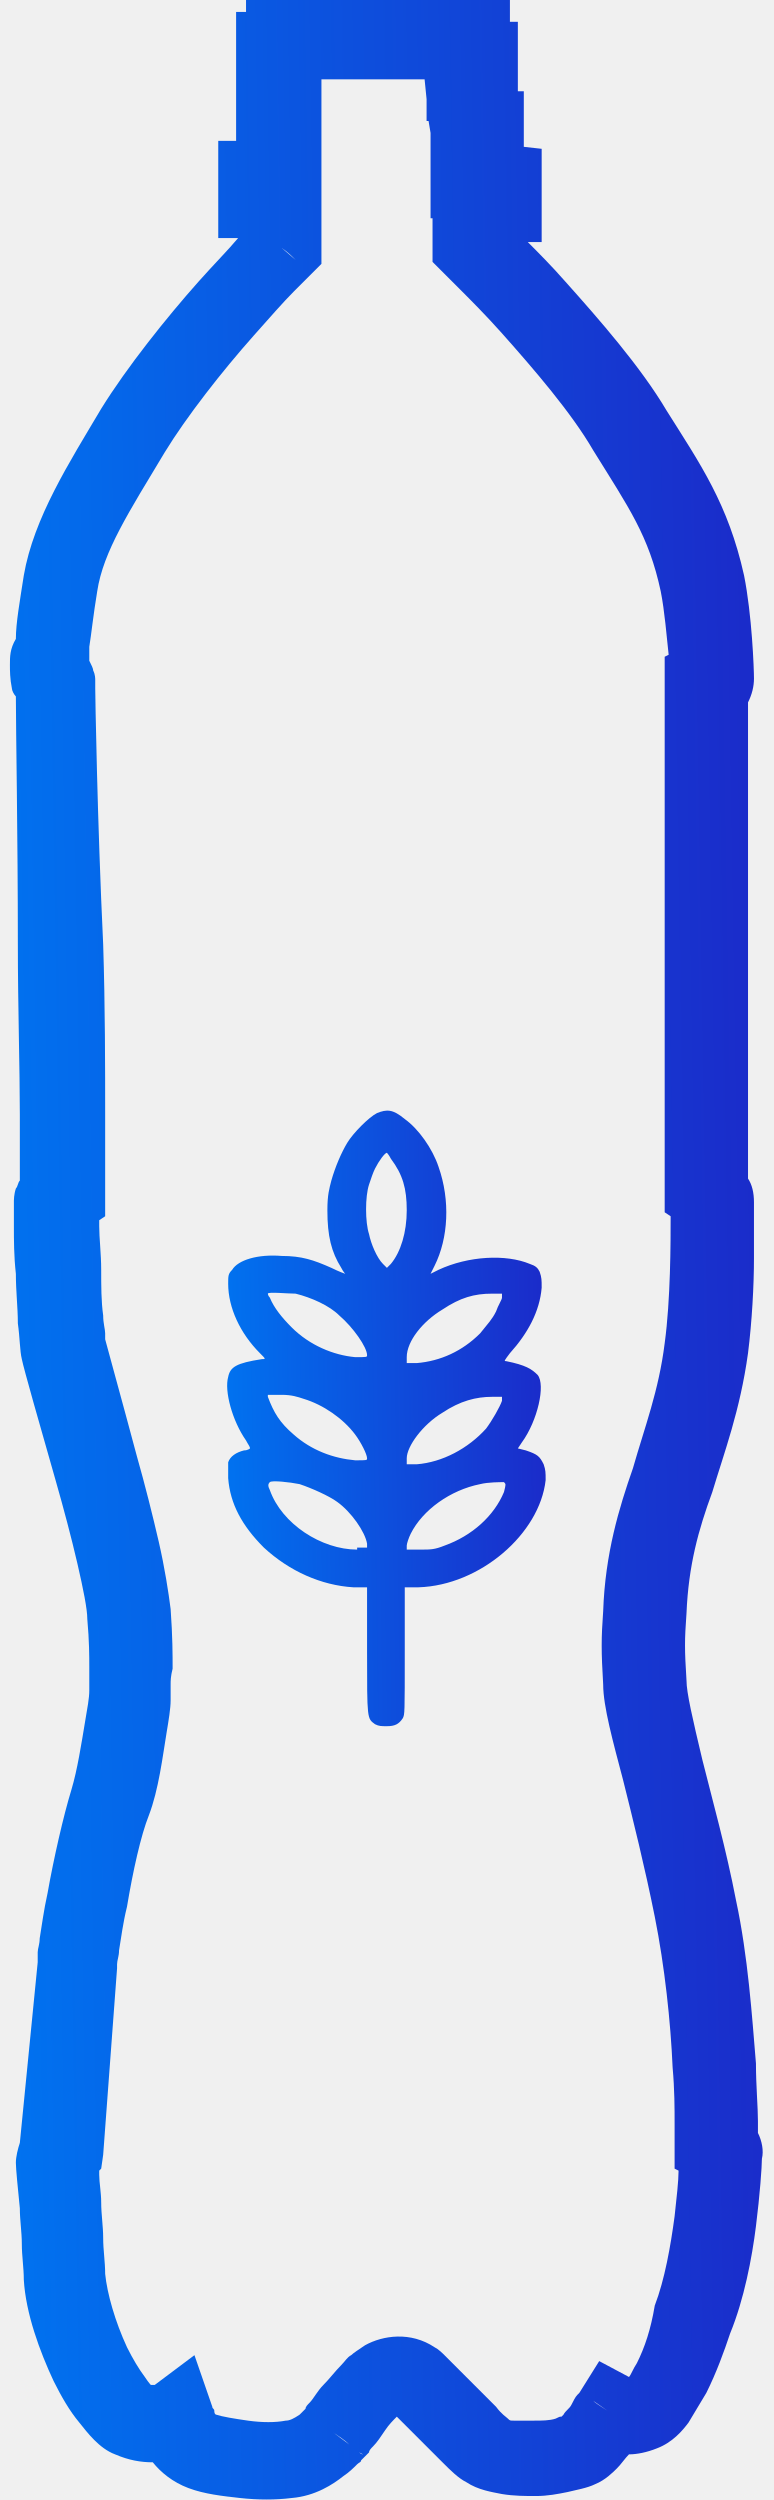
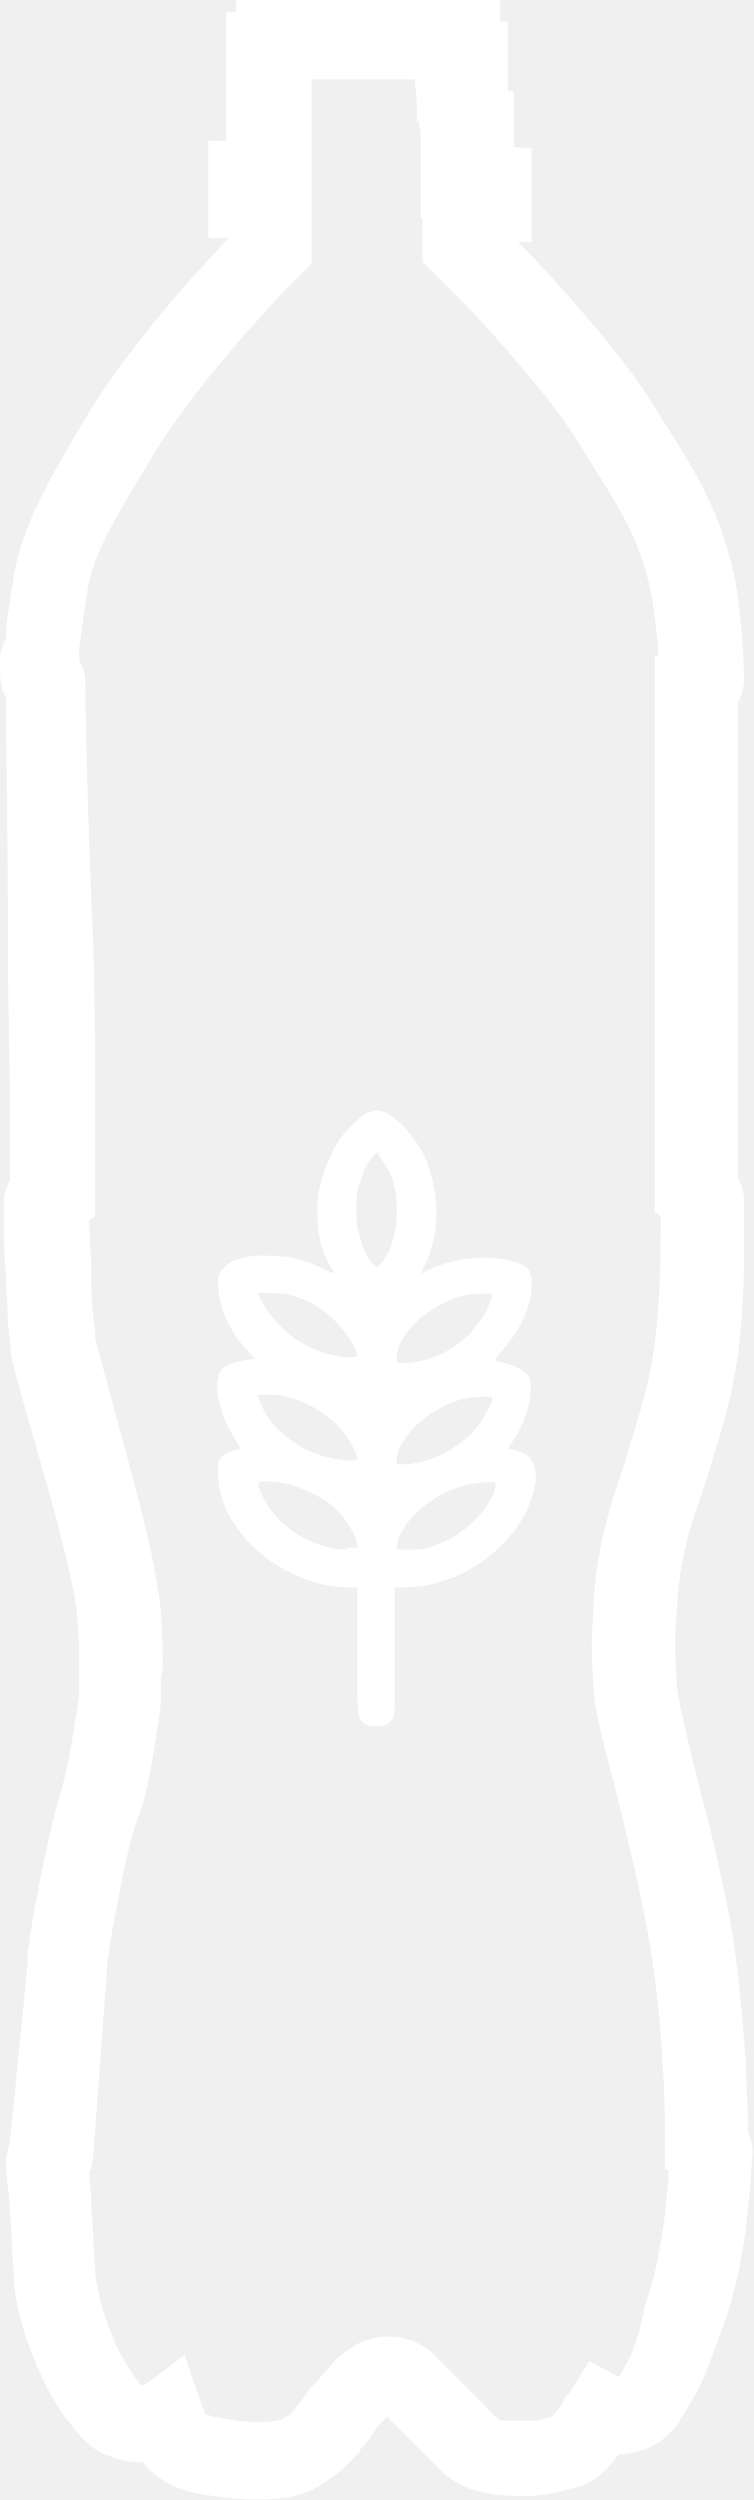
- <svg xmlns="http://www.w3.org/2000/svg" width="39" height="126" viewBox="0 0 39 126" fill="none">
-   <path fill-rule="evenodd" clip-rule="evenodd" d="M38.2 107.5C38.2 107.3 38.2 107.1 38.2 106.9C38.2 106.2 38.1 105.1 38.1 104C37.9 101.6 37.7 98.6 37.1 95.8C36.6 93.2 35.9 90.7 35.4 88.7C34.9 86.6 34.6 85.3 34.6 84.7C34.5 83.1 34.5 82.7 34.6 81.3C34.7 78.9 35.2 77.1 35.9 75.2C36.5 73.2 37.3 71.1 37.7 68.2C37.9 66.6 38 64.8 38 63.4C38 62.7 38 62 38 61.5C38 61.3 38 61.1 38 60.9C38 60.8 38 60.8 38 60.7C38 60.7 38 60.7 38 60.6C38 60.1 37.9 59.7 37.7 59.4V35.4C37.9 35 38 34.6 38 34.2C38 33.7 37.9 31 37.5 29C36.7 25.4 35.3 23.4 33.6 20.7C32.3 18.5 30.2 16.1 28.5 14.2C27.8 13.4 27.1 12.7 26.6 12.2H27.3V10.2V9.3V7.5L26.4 7.4V6.6V4.6H26.1V4.1V3.6V3.1V2.1V1.1H25.7V0H23.7H23.6H14.4H12.4V0.6H11.9V1.6V2.6V2.7V3V3.6V4.2V4.5V4.7V5V5.4V6.2V6.5V7.1H11V9.1V10V12H12C11.5 12.6 10.8 13.3 10 14.2C8.4 16 6.4 18.5 5.1 20.6C3.5 23.3 1.7 26.1 1.2 29C1 30.3 0.8 31.4 0.8 32.2C0.5 32.7 0.5 33.1 0.5 33.5C0.5 33.8 0.5 34.2 0.6 34.7C0.6 34.8 0.7 35 0.8 35.1C0.8 36.7 0.9 42.2 0.9 47.6C0.9 50.7 1 53.9 1 56.2C1 57.4 1 58.3 1 59C1 59.2 1 59.3 1 59.5C0.9 59.6 0.9 59.8 0.8 59.9C0.7 60.2 0.7 60.5 0.7 60.5C0.7 60.6 0.7 60.8 0.7 60.9C0.7 61.1 0.7 61.5 0.7 61.8C0.7 62.5 0.7 63.3 0.8 64.2C0.8 65.1 0.9 65.9 0.9 66.7C1 67.4 1 68.1 1.1 68.5C1.2 69 2 71.8 2.8 74.6C3.2 76 3.6 77.5 3.9 78.8C4.2 80.1 4.4 81.1 4.4 81.6C4.5 82.7 4.5 83.5 4.5 84C4.5 84.2 4.5 84.4 4.5 84.4V84.5V84.7V84.8C4.5 84.9 4.5 85 4.5 85.2C4.5 85.6 4.4 86.1 4.3 86.7C4.1 87.9 3.9 89.2 3.6 90.2C3.2 91.5 2.7 93.7 2.4 95.4C2.2 96.3 2.1 97.1 2 97.7C2 98 1.9 98.2 1.9 98.4C1.9 98.5 1.9 98.5 1.9 98.6C1.9 98.6 1.9 98.6 1.9 98.7C1.9 98.7 1.9 98.7 2.6 98.8L1.9 98.7V98.8V98.9L3.9 99L1.9 98.9L1 108C0.9 108.3 0.8 108.7 0.8 109C0.8 109.3 0.9 110.3 1 111.3C1 111.9 1.1 112.5 1.1 113.1C1.1 113.7 1.2 114.3 1.2 114.9C1.3 116.6 2 118.5 2.7 120C3.1 120.8 3.5 121.5 4 122.1C4.4 122.6 5 123.4 5.8 123.7C6.5 124 7.1 124.1 7.7 124.1C8.1 124.6 8.7 125.1 9.5 125.4C10.3 125.7 11.2 125.8 12.1 125.9C13 126 13.9 126 14.7 125.9C15.9 125.8 16.8 125.2 17.3 124.8C17.6 124.6 17.8 124.4 18 124.2C18.1 124.1 18.2 124.1 18.2 124C18.2 124 18.2 124 18.3 123.9C18.3 123.9 18.3 123.9 16.8 122.6C17.1 122.8 17.4 123 17.6 123.2L16.8 122.6L18.3 123.9L18.4 123.8L18.5 123.7C18.5 123.7 18.5 123.7 18.6 123.6C18.6 123.5 18.7 123.4 18.8 123.3C19 123.1 19.2 122.8 19.4 122.5C19.6 122.2 19.8 122 20 121.8C20.3 122.1 20.7 122.5 21.1 122.9C21.5 123.3 21.9 123.7 22.3 124.1C22.7 124.5 23.1 124.9 23.5 125.1C24.1 125.5 24.8 125.6 25.3 125.7C25.9 125.8 26.5 125.8 27 125.8C27.6 125.8 28.1 125.7 28.6 125.6C29 125.5 29.6 125.4 30 125.2C30.5 125 30.9 124.6 31.1 124.4C31.3 124.2 31.5 123.9 31.7 123.7C32.1 123.7 32.6 123.6 33.1 123.4C33.9 123.1 34.4 122.5 34.7 122.1C35 121.6 35.3 121.1 35.6 120.6C36.1 119.6 36.5 118.5 36.8 117.6C37.5 115.9 37.9 113.8 38.1 112.2C38.3 110.6 38.4 109.2 38.4 108.8C38.5 108.4 38.4 107.9 38.2 107.5ZM34.5 108.2C34.6 108.2 34.6 108.2 34.7 108.2H34.5ZM14.9 13.1C14.7 12.9 14.5 12.7 14.2 12.5L14.9 13.1ZM1.7 36C1.7 36 1.8 36.1 1.7 36C1.7 36.1 1.7 36.1 1.7 36ZM3.7 32.6C3.7 32.5 3.7 32.6 3.7 32.6V32.6ZM18.1 123.6C18.2 123.7 18.3 123.7 18.3 123.7L18.1 123.6ZM29.9 121L30.9 121.7C30.5 121.4 30.1 121.2 29.9 121ZM32.1 119.1C31.9 119.4 31.8 119.7 31.7 119.8L30.2 119L29.2 120.6L29.1 120.7C29 120.8 28.9 121 28.8 121.2C28.7 121.4 28.5 121.5 28.4 121.7C28.4 121.7 28.4 121.7 28.3 121.8C28.2 121.8 28.2 121.8 28 121.9C27.7 122 27.3 122 26.9 122C26.5 122 26.2 122 25.9 122C25.7 122 25.7 122 25.6 121.9C25.5 121.8 25.3 121.7 25 121.3C24.7 121 24.3 120.6 23.9 120.2C23.5 119.8 23.1 119.4 22.8 119.1C22.6 118.9 22.5 118.8 22.4 118.7C22.3 118.6 22.1 118.4 21.9 118.3C20.7 117.5 19.3 117.7 18.4 118.2C18.1 118.4 17.8 118.6 17.7 118.7C17.5 118.8 17.4 119 17.2 119.2C16.9 119.5 16.6 119.9 16.3 120.2C16 120.5 15.8 120.9 15.6 121.1C15.5 121.2 15.4 121.3 15.4 121.4C15.3 121.5 15.2 121.6 15.1 121.7C14.8 121.9 14.6 122 14.4 122C13.9 122.1 13.2 122.1 12.5 122C11.8 121.9 11.2 121.8 10.9 121.7C10.9 121.7 10.8 121.7 10.8 121.5C10.8 121.4 10.7 121.4 10.7 121.3L9.8 118.7L7.8 120.2C7.8 120.2 7.7 120.2 7.6 120.2C7.6 120.2 7.5 120.1 7.3 119.8C7 119.4 6.7 118.9 6.4 118.3C5.8 117 5.4 115.6 5.3 114.6C5.3 114 5.2 113.4 5.2 112.8C5.2 112.2 5.1 111.6 5.1 111C5.1 110.5 5 110 5 109.6C5 109.5 5 109.4 5 109.4L5.1 109.3L5.2 108.6L3.2 108.5L5.2 108.6L5.9 99.2C5.9 99.2 5.9 99.1 5.9 99C5.9 98.8 6 98.6 6 98.3C6.1 97.7 6.2 96.9 6.4 96.1C6.7 94.3 7.1 92.5 7.5 91.5C8 90.2 8.2 88.5 8.4 87.3C8.5 86.7 8.6 86.1 8.6 85.7C8.6 85.5 8.6 85.3 8.6 85.2V85.1C8.6 85.1 8.6 85 8.6 84.9C8.6 84.7 8.6 84.5 8.7 84.1C8.7 83.4 8.7 82.5 8.6 81.1C8.5 80.3 8.3 79 8 77.7C7.7 76.4 7.3 74.8 6.9 73.4C6.1 70.4 5.4 67.9 5.3 67.5C5.3 67.5 5.3 67.4 5.3 67.2C5.3 67 5.2 66.7 5.2 66.3C5.1 65.6 5.1 64.8 5.1 64C5.1 63.2 5 62.4 5 61.8C5 61.7 5 61.6 5 61.5L5.3 61.3V60.1H4.3C5.2 60.1 5.3 60.1 5.3 60.1C5.3 60.1 5.3 60.1 5.3 60C5.3 60 5.3 59.9 5.3 59.8C5.3 59.6 5.3 59.4 5.3 59C5.3 58.3 5.3 57.3 5.3 56.2C5.3 53.9 5.3 50.7 5.2 47.6C4.9 41.3 4.8 35 4.8 34.7C4.8 34.6 4.8 34.5 4.8 34.3C4.8 34.2 4.8 34 4.7 33.8C4.7 33.7 4.6 33.5 4.5 33.3C4.5 33.1 4.5 32.9 4.5 32.6C4.6 32 4.7 31 4.9 29.8C5.2 27.8 6.5 25.8 8.3 22.8C9.4 21 11.2 18.7 12.8 16.9C13.6 16 14.3 15.2 14.8 14.7C15.1 14.4 15.3 14.2 15.4 14.1C15.5 14 15.5 14 15.6 13.9L16.2 13.3V12.5V11.2V10.1V9.2V8.6V8.1V7.4V6.8V6.6V5.6V5.5V5.4V4.8V4.6V4.3V4H21.4L21.5 5V6.1H21.6L21.7 6.7V7.4V9.2V11H21.8V12.4V13.2L22.4 13.8C22.4 13.8 22.5 13.9 22.6 14C22.7 14.1 23 14.4 23.2 14.6C23.7 15.1 24.5 15.9 25.3 16.8C26.9 18.6 28.8 20.8 29.9 22.7C31.7 25.6 32.7 27 33.3 29.8C33.5 30.8 33.6 32.1 33.7 33L33.5 33.1V34.7V60.1V61.1L33.8 61.3C33.8 62.6 33.8 65.5 33.5 67.7C33.2 70.1 32.5 71.9 31.9 74C31.2 76 30.5 78.3 30.4 81.2C30.3 82.6 30.3 83.2 30.4 84.9C30.4 86 30.9 87.8 31.4 89.7C31.9 91.7 32.5 94.1 33 96.6C33.5 99.1 33.8 101.9 33.9 104.2C34 105.3 34 106.3 34 107C34 107.3 34 107.6 34 107.8C34 107.9 34 108 34 108C34 108 34 108 34 108.1V109.3L34.2 109.4C34.2 109.9 34.1 110.8 34 111.7C33.8 113.2 33.5 114.9 33 116.2C32.8 117.4 32.5 118.3 32.1 119.1Z" fill="url(#paint0_linear_1196_4374)" />
-   <path fill-rule="evenodd" clip-rule="evenodd" d="M26.5 73.1L26.1 73L26.3 72.7C27.1 71.6 27.5 69.8 27.1 69.3C26.8 69 26.5 68.8 25.5 68.6C25.4 68.6 25.4 68.6 25.7 68.2C26.6 67.2 27.2 66.1 27.3 64.9C27.3 64.5 27.3 64.4 27.2 64.1C27.1 63.9 27 63.8 26.7 63.7C25.5 63.2 23.6 63.3 22.1 64C21.9 64.1 21.7 64.2 21.7 64.2C21.7 64.2 21.8 64 21.9 63.8C22.6 62.4 22.7 60.5 22.1 58.8C21.8 57.9 21.1 56.9 20.4 56.4C19.8 55.9 19.5 55.9 19 56.1C18.6 56.3 17.8 57.1 17.5 57.6C17.2 58.1 16.9 58.8 16.7 59.5C16.6 59.9 16.5 60.2 16.5 61C16.5 62.3 16.7 63.1 17.2 63.9C17.3 64.1 17.4 64.2 17.4 64.2C17.4 64.2 17.1 64.1 16.7 63.9C15.8 63.5 15.2 63.3 14.2 63.3C13 63.2 12 63.5 11.7 64C11.5 64.2 11.5 64.3 11.5 64.7C11.5 65.9 12.1 67.2 13.1 68.2C13.4 68.5 13.4 68.5 13.2 68.5C11.9 68.7 11.6 68.9 11.5 69.4C11.3 70.1 11.7 71.6 12.4 72.6C12.5 72.8 12.6 72.9 12.6 73C12.6 73 12.5 73.1 12.3 73.1C11.9 73.2 11.6 73.4 11.5 73.7C11.5 74 11.5 74.1 11.5 74.5C11.6 75.8 12.2 76.9 13.3 78C14.6 79.2 16.2 79.9 17.8 80H18.5V83.2C18.5 86.7 18.5 86.6 18.9 86.9C19.1 87 19.2 87 19.5 87C19.9 87 20.1 86.9 20.3 86.6C20.4 86.4 20.4 86.4 20.4 83.2V80H21.1C24.2 79.9 27.2 77.3 27.5 74.6C27.5 74.2 27.5 74.1 27.4 73.8C27.2 73.4 27.1 73.3 26.5 73.1ZM22.3 66C23.2 65.4 23.9 65.2 24.8 65.2H25.3V65.4C25.3 65.5 25.1 65.8 25 66.1C24.8 66.5 24.6 66.7 24.2 67.2C23.3 68.1 22.2 68.6 21 68.7H20.5V68.4C20.5 67.6 21.3 66.6 22.3 66ZM14.9 65.2C15.7 65.4 16.6 65.8 17.1 66.3C17.8 66.9 18.5 67.9 18.5 68.3C18.5 68.4 18.5 68.4 17.9 68.4C16.8 68.3 15.6 67.8 14.7 66.9C14.2 66.4 13.8 65.9 13.6 65.4C13.5 65.3 13.5 65.2 13.5 65.2C13.5 65.1 14.5 65.2 14.9 65.2ZM13.5 70.3H14.2C14.7 70.3 15 70.4 15.3 70.5C16.3 70.8 17.3 71.5 17.9 72.3C18.2 72.7 18.5 73.3 18.5 73.5C18.5 73.6 18.5 73.6 17.9 73.6C16.8 73.5 15.7 73.1 14.8 72.3C14.1 71.7 13.8 71.2 13.5 70.4V70.3ZM18 78.1C16.2 78.1 14.2 76.8 13.6 75.1C13.5 74.9 13.5 74.8 13.6 74.7C13.7 74.6 14.6 74.7 15.1 74.8C15.7 75 16.6 75.4 17 75.7C17.7 76.2 18.4 77.2 18.5 77.8V78H18V78.1ZM19.7 63.7L19.5 63.9L19.3 63.7C19 63.4 18.7 62.7 18.6 62.2C18.4 61.6 18.4 60.3 18.6 59.7C18.7 59.4 18.8 59.1 18.9 58.9C19.1 58.5 19.4 58.1 19.5 58.1C19.5 58.1 19.6 58.2 19.7 58.4C20.3 59.2 20.5 59.9 20.5 61C20.5 62.1 20.2 63.1 19.7 63.7ZM20.5 73.8V73.5C20.5 72.9 21.3 71.8 22.3 71.2C23.2 70.6 24 70.4 24.8 70.4H25.3V70.6C25.2 70.9 24.8 71.6 24.5 72C23.6 73 22.3 73.7 21 73.8H20.5ZM25.4 75.2C24.9 76.4 23.8 77.4 22.4 77.9C21.9 78.1 21.7 78.1 21.2 78.1H20.5V77.9C20.5 77.8 20.6 77.5 20.7 77.3C21.3 76.1 22.7 75.1 24.2 74.8C24.6 74.7 25.2 74.7 25.4 74.7C25.5 74.8 25.5 74.8 25.4 75.2Z" fill="url(#paint1_linear_1196_4374)" />
-   <defs>
-     <linearGradient id="paint0_linear_1196_4374" x1="39.105" y1="62.668" x2="-0.485" y2="63.308" gradientUnits="userSpaceOnUse">
-       <stop stop-color="#1B2AC9" />
-       <stop offset="1" stop-color="#0073F0" />
-     </linearGradient>
-     <linearGradient id="paint1_linear_1196_4374" x1="27.75" y1="71.366" x2="11.215" y2="71.634" gradientUnits="userSpaceOnUse">
-       <stop stop-color="#1B2AC9" />
-       <stop offset="1" stop-color="#0073F0" />
-     </linearGradient>
-   </defs>
+ <svg xmlns="http://www.w3.org/2000/svg" width="38" height="126" viewBox="0 0 38 126" fill="none">
+   <path fill-rule="evenodd" clip-rule="evenodd" d="M37.7 107.5C37.7 107.3 37.7 107.1 37.7 106.9C37.7 106.2 37.6 105.1 37.6 104C37.4 101.6 37.2 98.6 36.6 95.8C36.1 93.2 35.4 90.7 34.9 88.7C34.4 86.6 34.1 85.3 34.1 84.7C34 83.1 34 82.7 34.1 81.3C34.2 78.9 34.7 77.1 35.4 75.2C36 73.2 36.8 71.1 37.2 68.2C37.4 66.6 37.5 64.8 37.5 63.4C37.5 62.7 37.5 62 37.5 61.5C37.5 61.3 37.5 61.1 37.5 60.9C37.5 60.8 37.5 60.8 37.5 60.7C37.5 60.7 37.5 60.7 37.5 60.6C37.5 60.1 37.4 59.7 37.2 59.4V35.4C37.4 35 37.5 34.6 37.5 34.2C37.5 33.7 37.4 31 37 29C36.2 25.4 34.8 23.4 33.1 20.7C31.8 18.5 29.7 16.1 28 14.2C27.3 13.4 26.6 12.7 26.1 12.2H26.8V10.2V9.3V7.5L25.9 7.4V6.6V4.6H25.6V4.1V3.6V3.1V2.1V1.1H25.2V0H23.2H23.1H13.9H11.9V0.6H11.4V1.6V2.6V2.7V3V3.6V4.2V4.5V4.7V5V5.4V6.2V6.5V7.1H10.5V9.1V10V12H11.5C11 12.6 10.3 13.3 9.5 14.2C7.9 16 5.9 18.5 4.6 20.6C3 23.3 1.2 26.1 0.7 29C0.5 30.3 0.3 31.4 0.3 32.2C0 32.7 0 33.1 0 33.5C0 33.8 0 34.2 0.1 34.7C0.1 34.8 0.2 35 0.3 35.1C0.3 36.7 0.4 42.2 0.4 47.6C0.4 50.7 0.5 53.9 0.5 56.2C0.5 57.4 0.5 58.3 0.5 59C0.5 59.2 0.5 59.3 0.5 59.5C0.4 59.6 0.4 59.8 0.3 59.9C0.2 60.2 0.2 60.5 0.2 60.5C0.2 60.6 0.2 60.8 0.2 60.9C0.2 61.1 0.2 61.5 0.2 61.8C0.2 62.5 0.2 63.3 0.3 64.2C0.3 65.1 0.4 65.9 0.4 66.7C0.5 67.4 0.5 68.1 0.6 68.5C0.7 69 1.5 71.8 2.3 74.6C2.7 76 3.1 77.5 3.4 78.8C3.7 80.1 3.9 81.1 3.9 81.6C4 82.7 4 83.5 4 84C4 84.2 4 84.4 4 84.4V84.5V84.7V84.8C4 84.9 4 85 4 85.2C4 85.6 3.9 86.1 3.8 86.7C3.6 87.9 3.4 89.2 3.1 90.2C2.7 91.5 2.2 93.7 1.9 95.4C1.7 96.3 1.6 97.1 1.5 97.7C1.5 98 1.4 98.2 1.4 98.4C1.4 98.5 1.4 98.5 1.4 98.6C1.4 98.6 1.4 98.6 1.4 98.7C1.4 98.7 1.4 98.7 2.1 98.8L1.4 98.7V98.8V98.9L3.4 99L1.4 98.9L0.5 108C0.4 108.3 0.3 108.7 0.3 109C0.3 109.3 0.4 110.3 0.5 111.3C0.5 111.9 0.6 112.5 0.6 113.1C0.6 113.7 0.7 114.3 0.7 114.9C0.8 116.6 1.5 118.5 2.2 120C2.6 120.8 3 121.5 3.5 122.1C3.9 122.6 4.5 123.4 5.3 123.7C6 124 6.6 124.1 7.2 124.1C7.6 124.6 8.2 125.1 9 125.4C9.8 125.7 10.7 125.8 11.6 125.9C12.5 126 13.4 126 14.2 125.9C15.4 125.8 16.3 125.2 16.8 124.8C17.1 124.6 17.3 124.4 17.5 124.2C17.6 124.1 17.7 124.1 17.7 124C17.7 124 17.7 124 17.8 123.9C17.8 123.9 17.8 123.9 16.3 122.6C16.6 122.8 16.9 123 17.1 123.2L16.3 122.6L17.8 123.9L17.9 123.8L18 123.7C18 123.7 18 123.7 18.1 123.6C18.1 123.5 18.2 123.4 18.3 123.3C18.5 123.1 18.7 122.8 18.9 122.5C19.1 122.2 19.3 122 19.5 121.8C19.8 122.1 20.2 122.5 20.6 122.9C21 123.3 21.4 123.7 21.8 124.1C22.2 124.5 22.6 124.9 23 125.1C23.6 125.5 24.3 125.6 24.8 125.7C25.4 125.8 26 125.8 26.5 125.8C27.1 125.8 27.6 125.7 28.1 125.6C28.5 125.5 29.1 125.4 29.5 125.2C30 125 30.4 124.6 30.6 124.4C30.8 124.2 31 123.9 31.2 123.7C31.6 123.7 32.1 123.6 32.6 123.4C33.4 123.1 33.9 122.5 34.2 122.1C34.5 121.6 34.8 121.1 35.1 120.6C35.6 119.6 36 118.5 36.3 117.6C37 115.9 37.4 113.8 37.6 112.2C37.8 110.6 37.9 109.2 37.9 108.8C38 108.4 37.9 107.9 37.7 107.5ZM34 108.2C34.1 108.2 34.1 108.2 34.2 108.2H34ZM14.4 13.1C14.2 12.9 14 12.7 13.7 12.5L14.4 13.1ZM1.2 36C1.2 36 1.3 36.1 1.2 36C1.2 36.1 1.2 36.1 1.2 36ZM3.2 32.6C3.2 32.5 3.2 32.6 3.2 32.6V32.6ZM17.6 123.6C17.7 123.7 17.8 123.7 17.8 123.7L17.6 123.6ZM29.4 121L30.4 121.7C30 121.4 29.6 121.2 29.4 121ZM31.6 119.1C31.4 119.4 31.3 119.7 31.2 119.8L29.7 119L28.7 120.6L28.6 120.7C28.5 120.8 28.4 121 28.3 121.2C28.2 121.4 28 121.5 27.9 121.7C27.9 121.7 27.9 121.7 27.8 121.8C27.7 121.8 27.7 121.8 27.5 121.9C27.2 122 26.8 122 26.4 122C26 122 25.7 122 25.4 122C25.2 122 25.2 122 25.1 121.9C25 121.8 24.8 121.7 24.5 121.3C24.2 121 23.8 120.6 23.4 120.2C23 119.8 22.6 119.4 22.3 119.1C22.1 118.9 22 118.8 21.9 118.7C21.8 118.6 21.6 118.4 21.4 118.3C20.2 117.5 18.8 117.7 17.9 118.2C17.6 118.4 17.3 118.6 17.2 118.7C17 118.8 16.9 119 16.7 119.2C16.4 119.5 16.1 119.9 15.8 120.2C15.5 120.5 15.3 120.9 15.1 121.1C15 121.2 14.9 121.3 14.9 121.4C14.8 121.5 14.7 121.6 14.6 121.7C14.3 121.9 14.1 122 13.9 122C13.4 122.1 12.7 122.1 12 122C11.3 121.9 10.7 121.8 10.4 121.7C10.4 121.7 10.3 121.7 10.3 121.5C10.3 121.4 10.2 121.4 10.2 121.3L9.3 118.7L7.3 120.2C7.3 120.2 7.2 120.2 7.1 120.2C7.1 120.2 7 120.1 6.8 119.8C6.5 119.4 6.2 118.9 5.9 118.3C5.3 117 4.9 115.6 4.8 114.6C4.8 114 4.7 113.4 4.7 112.8C4.7 112.2 4.6 111.6 4.6 111C4.6 110.5 4.5 110 4.5 109.6C4.5 109.5 4.5 109.4 4.5 109.4L4.6 109.3L4.7 108.6L2.7 108.5L4.7 108.6L5.4 99.2C5.4 99.2 5.4 99.1 5.4 99C5.4 98.8 5.5 98.6 5.5 98.3C5.6 97.7 5.7 96.9 5.9 96.1C6.2 94.3 6.6 92.5 7 91.5C7.5 90.2 7.7 88.5 7.9 87.3C8 86.7 8.1 86.1 8.1 85.7C8.1 85.5 8.1 85.3 8.1 85.2V85.1C8.1 85.1 8.1 85 8.1 84.9C8.1 84.7 8.1 84.5 8.2 84.1C8.2 83.4 8.2 82.5 8.1 81.1C8 80.3 7.8 79 7.5 77.7C7.2 76.4 6.8 74.8 6.4 73.4C5.6 70.4 4.9 67.9 4.8 67.5C4.8 67.5 4.8 67.4 4.8 67.2C4.8 67 4.7 66.7 4.7 66.3C4.6 65.6 4.6 64.8 4.6 64C4.6 63.2 4.5 62.4 4.5 61.8C4.5 61.7 4.5 61.6 4.5 61.5L4.8 61.3V60.1H3.8C4.7 60.1 4.8 60.1 4.8 60.1C4.8 60.1 4.8 60.1 4.8 60C4.8 60 4.8 59.9 4.8 59.8C4.8 59.6 4.8 59.4 4.8 59C4.8 58.3 4.8 57.3 4.8 56.2C4.8 53.9 4.8 50.7 4.7 47.6C4.4 41.3 4.3 35 4.3 34.7C4.3 34.6 4.3 34.5 4.3 34.3C4.3 34.2 4.3 34 4.2 33.8C4.2 33.7 4.1 33.5 4 33.3C4 33.1 4 32.9 4 32.6C4.1 32 4.2 31 4.4 29.8C4.7 27.8 6 25.8 7.8 22.8C8.9 21 10.7 18.7 12.3 16.9C13.1 16 13.8 15.2 14.3 14.7C14.6 14.4 14.8 14.2 14.9 14.1C15 14 15 14 15.1 13.9L15.7 13.3V12.5V11.2V10.1V9.2V8.6V8.1V7.4V6.8V6.6V5.6V5.5V5.4V4.8V4.6V4.3V4H20.9L21 5V6.1H21.1L21.2 6.7V7.4V9.2V11H21.3V12.4V13.2L21.9 13.8C21.9 13.8 22 13.9 22.1 14C22.2 14.1 22.5 14.4 22.7 14.6C23.2 15.1 24 15.9 24.8 16.8C26.4 18.6 28.3 20.8 29.4 22.7C31.2 25.6 32.2 27 32.8 29.8C33 30.8 33.1 32.1 33.2 33L33 33.1V34.7V60.1V61.1L33.3 61.3C33.3 62.6 33.3 65.5 33 67.7C32.7 70.1 32 71.9 31.4 74C30.7 76 30 78.3 29.9 81.2C29.8 82.6 29.8 83.2 29.9 84.9C29.9 86 30.4 87.8 30.9 89.7C31.4 91.7 32 94.1 32.5 96.6C33 99.1 33.3 101.9 33.4 104.2C33.5 105.3 33.5 106.3 33.5 107C33.5 107.3 33.5 107.6 33.5 107.8C33.5 107.9 33.5 108 33.5 108C33.5 108 33.5 108 33.5 108.1V109.3L33.7 109.4C33.7 109.9 33.6 110.8 33.5 111.7C33.3 113.2 33 114.9 32.5 116.2C32.3 117.4 32 118.3 31.6 119.1Z" fill="white" />
+   <path fill-rule="evenodd" clip-rule="evenodd" d="M26 73.1L25.6 73L25.8 72.7C26.6 71.6 27 69.8 26.6 69.3C26.3 69 26 68.8 25 68.6C24.9 68.6 24.9 68.6 25.2 68.2C26.1 67.2 26.7 66.1 26.8 64.9C26.8 64.5 26.8 64.4 26.7 64.1C26.6 63.9 26.5 63.8 26.2 63.7C25 63.2 23.1 63.3 21.6 64C21.4 64.1 21.2 64.2 21.2 64.2C21.2 64.2 21.3 64 21.4 63.8C22.1 62.4 22.2 60.5 21.6 58.8C21.3 57.9 20.6 56.9 19.9 56.4C19.3 55.9 19 55.9 18.5 56.1C18.1 56.3 17.3 57.1 17 57.6C16.7 58.1 16.4 58.8 16.2 59.5C16.1 59.9 16 60.2 16 61C16 62.3 16.2 63.1 16.7 63.9C16.8 64.1 16.9 64.2 16.9 64.2C16.9 64.2 16.6 64.1 16.2 63.9C15.3 63.5 14.7 63.3 13.7 63.3C12.5 63.2 11.5 63.5 11.2 64C11 64.2 11 64.3 11 64.7C11 65.9 11.6 67.2 12.6 68.2C12.9 68.5 12.9 68.5 12.7 68.5C11.4 68.7 11.1 68.9 11 69.4C10.8 70.1 11.2 71.6 11.9 72.6C12 72.8 12.1 72.9 12.1 73C12.1 73 12 73.1 11.8 73.1C11.4 73.2 11.1 73.4 11 73.7C11 74 11 74.1 11 74.5C11.1 75.8 11.7 76.9 12.8 78C14.1 79.2 15.7 79.9 17.3 80H18V83.2C18 86.7 18 86.6 18.4 86.9C18.6 87 18.7 87 19 87C19.4 87 19.6 86.9 19.8 86.6C19.9 86.4 19.9 86.4 19.9 83.2V80H20.6C23.7 79.9 26.7 77.3 27 74.6C27 74.2 27 74.1 26.9 73.8C26.7 73.4 26.6 73.3 26 73.1ZM21.8 66C22.7 65.4 23.4 65.2 24.3 65.2H24.8V65.4C24.8 65.5 24.6 65.8 24.5 66.1C24.3 66.5 24.1 66.7 23.7 67.2C22.8 68.1 21.7 68.6 20.5 68.7H20V68.4C20 67.6 20.8 66.6 21.8 66ZM14.4 65.2C15.2 65.4 16.1 65.8 16.6 66.3C17.3 66.9 18 67.9 18 68.3C18 68.4 18 68.4 17.4 68.4C16.3 68.3 15.1 67.8 14.2 66.9C13.7 66.4 13.3 65.9 13.1 65.4C13 65.3 13 65.2 13 65.2C13 65.1 14 65.2 14.4 65.2ZM13 70.3H13.7C14.2 70.3 14.5 70.4 14.8 70.5C15.8 70.8 16.8 71.5 17.4 72.3C17.7 72.7 18 73.3 18 73.5C18 73.6 18 73.6 17.4 73.6C16.3 73.5 15.2 73.1 14.3 72.3C13.6 71.7 13.3 71.2 13 70.4V70.3ZM17.5 78.1C15.7 78.1 13.7 76.8 13.1 75.1C13 74.9 13 74.8 13.1 74.7C13.2 74.6 14.1 74.7 14.6 74.8C15.2 75 16.1 75.4 16.5 75.7C17.2 76.2 17.9 77.2 18 77.8V78H17.5V78.1ZM19.2 63.7L19 63.9L18.8 63.7C18.5 63.4 18.2 62.7 18.1 62.2C17.9 61.6 17.9 60.3 18.1 59.7C18.2 59.4 18.3 59.1 18.4 58.9C18.6 58.5 18.9 58.1 19 58.1C19 58.1 19.1 58.2 19.2 58.4C19.8 59.2 20 59.9 20 61C20 62.1 19.7 63.1 19.2 63.7ZM20 73.8V73.5C20 72.9 20.8 71.8 21.8 71.2C22.7 70.6 23.5 70.4 24.3 70.4H24.8V70.6C24.7 70.9 24.3 71.6 24 72C23.1 73 21.8 73.7 20.5 73.8H20ZM24.9 75.2C24.4 76.4 23.3 77.4 21.9 77.9C21.4 78.1 21.2 78.1 20.7 78.1H20V77.9C20 77.8 20.1 77.5 20.2 77.3C20.8 76.1 22.2 75.1 23.7 74.8C24.1 74.7 24.7 74.7 24.9 74.7C25 74.8 25 74.8 24.9 75.2Z" fill="white" />
</svg>
